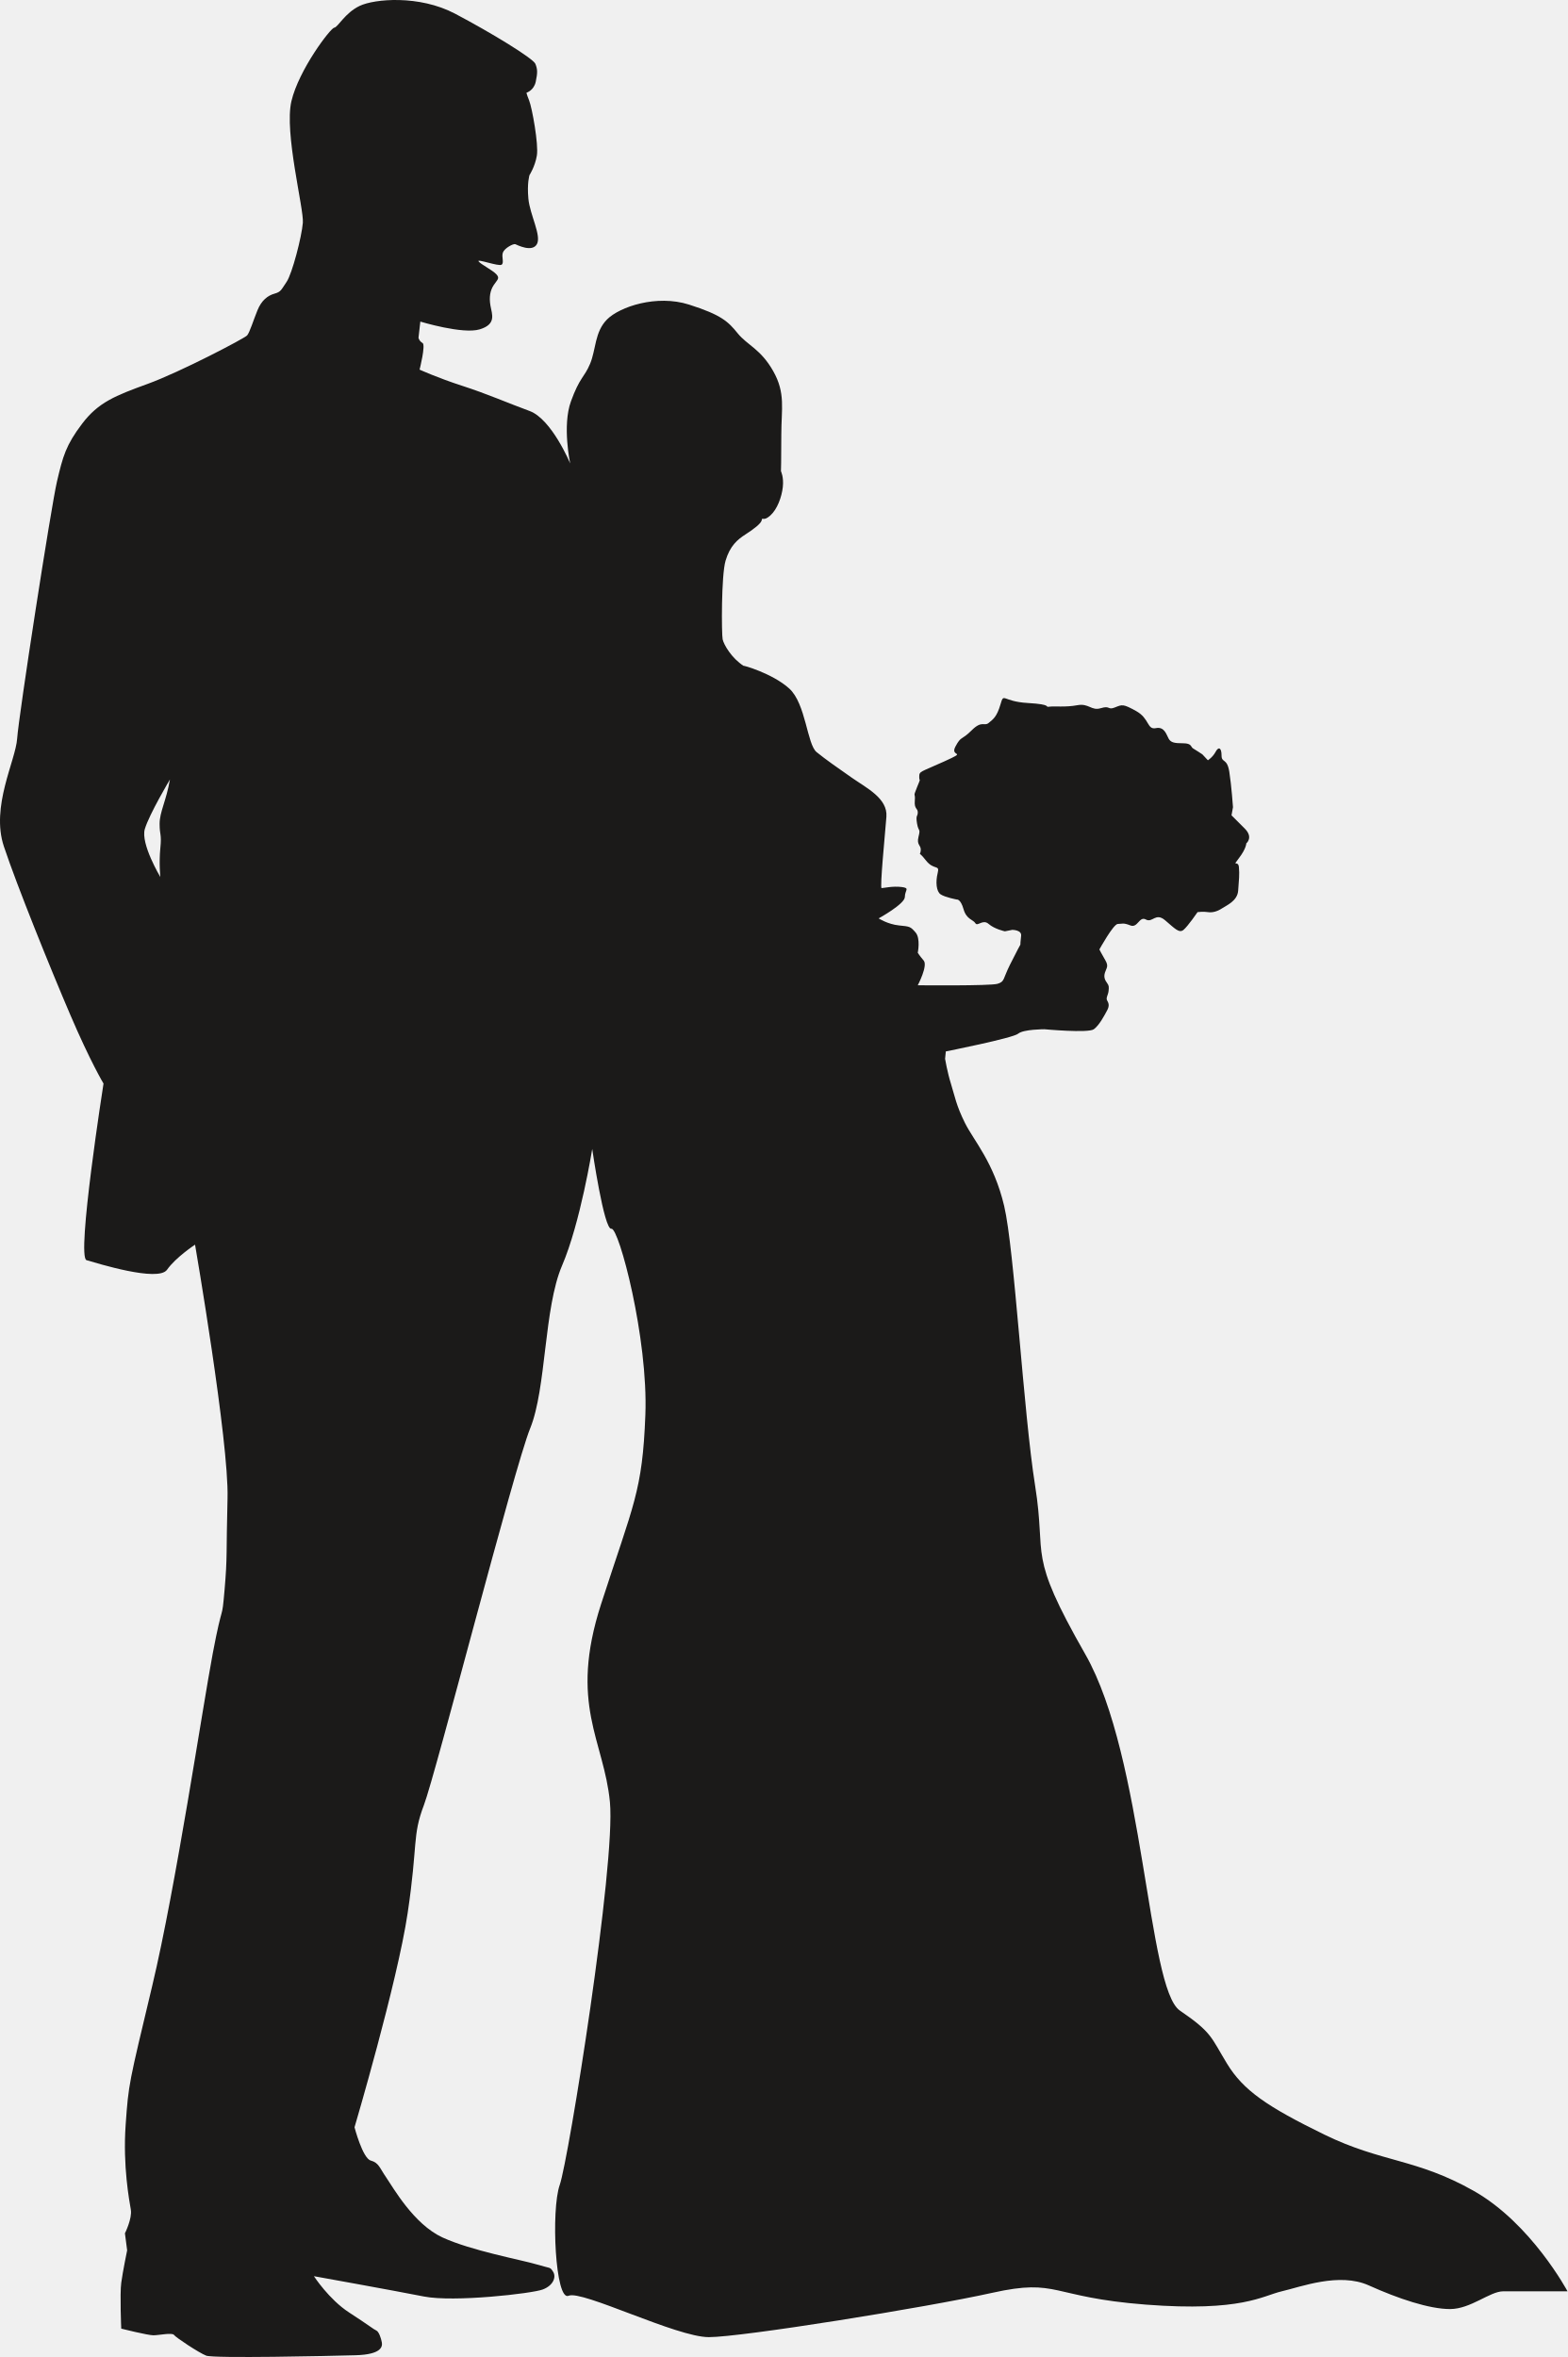
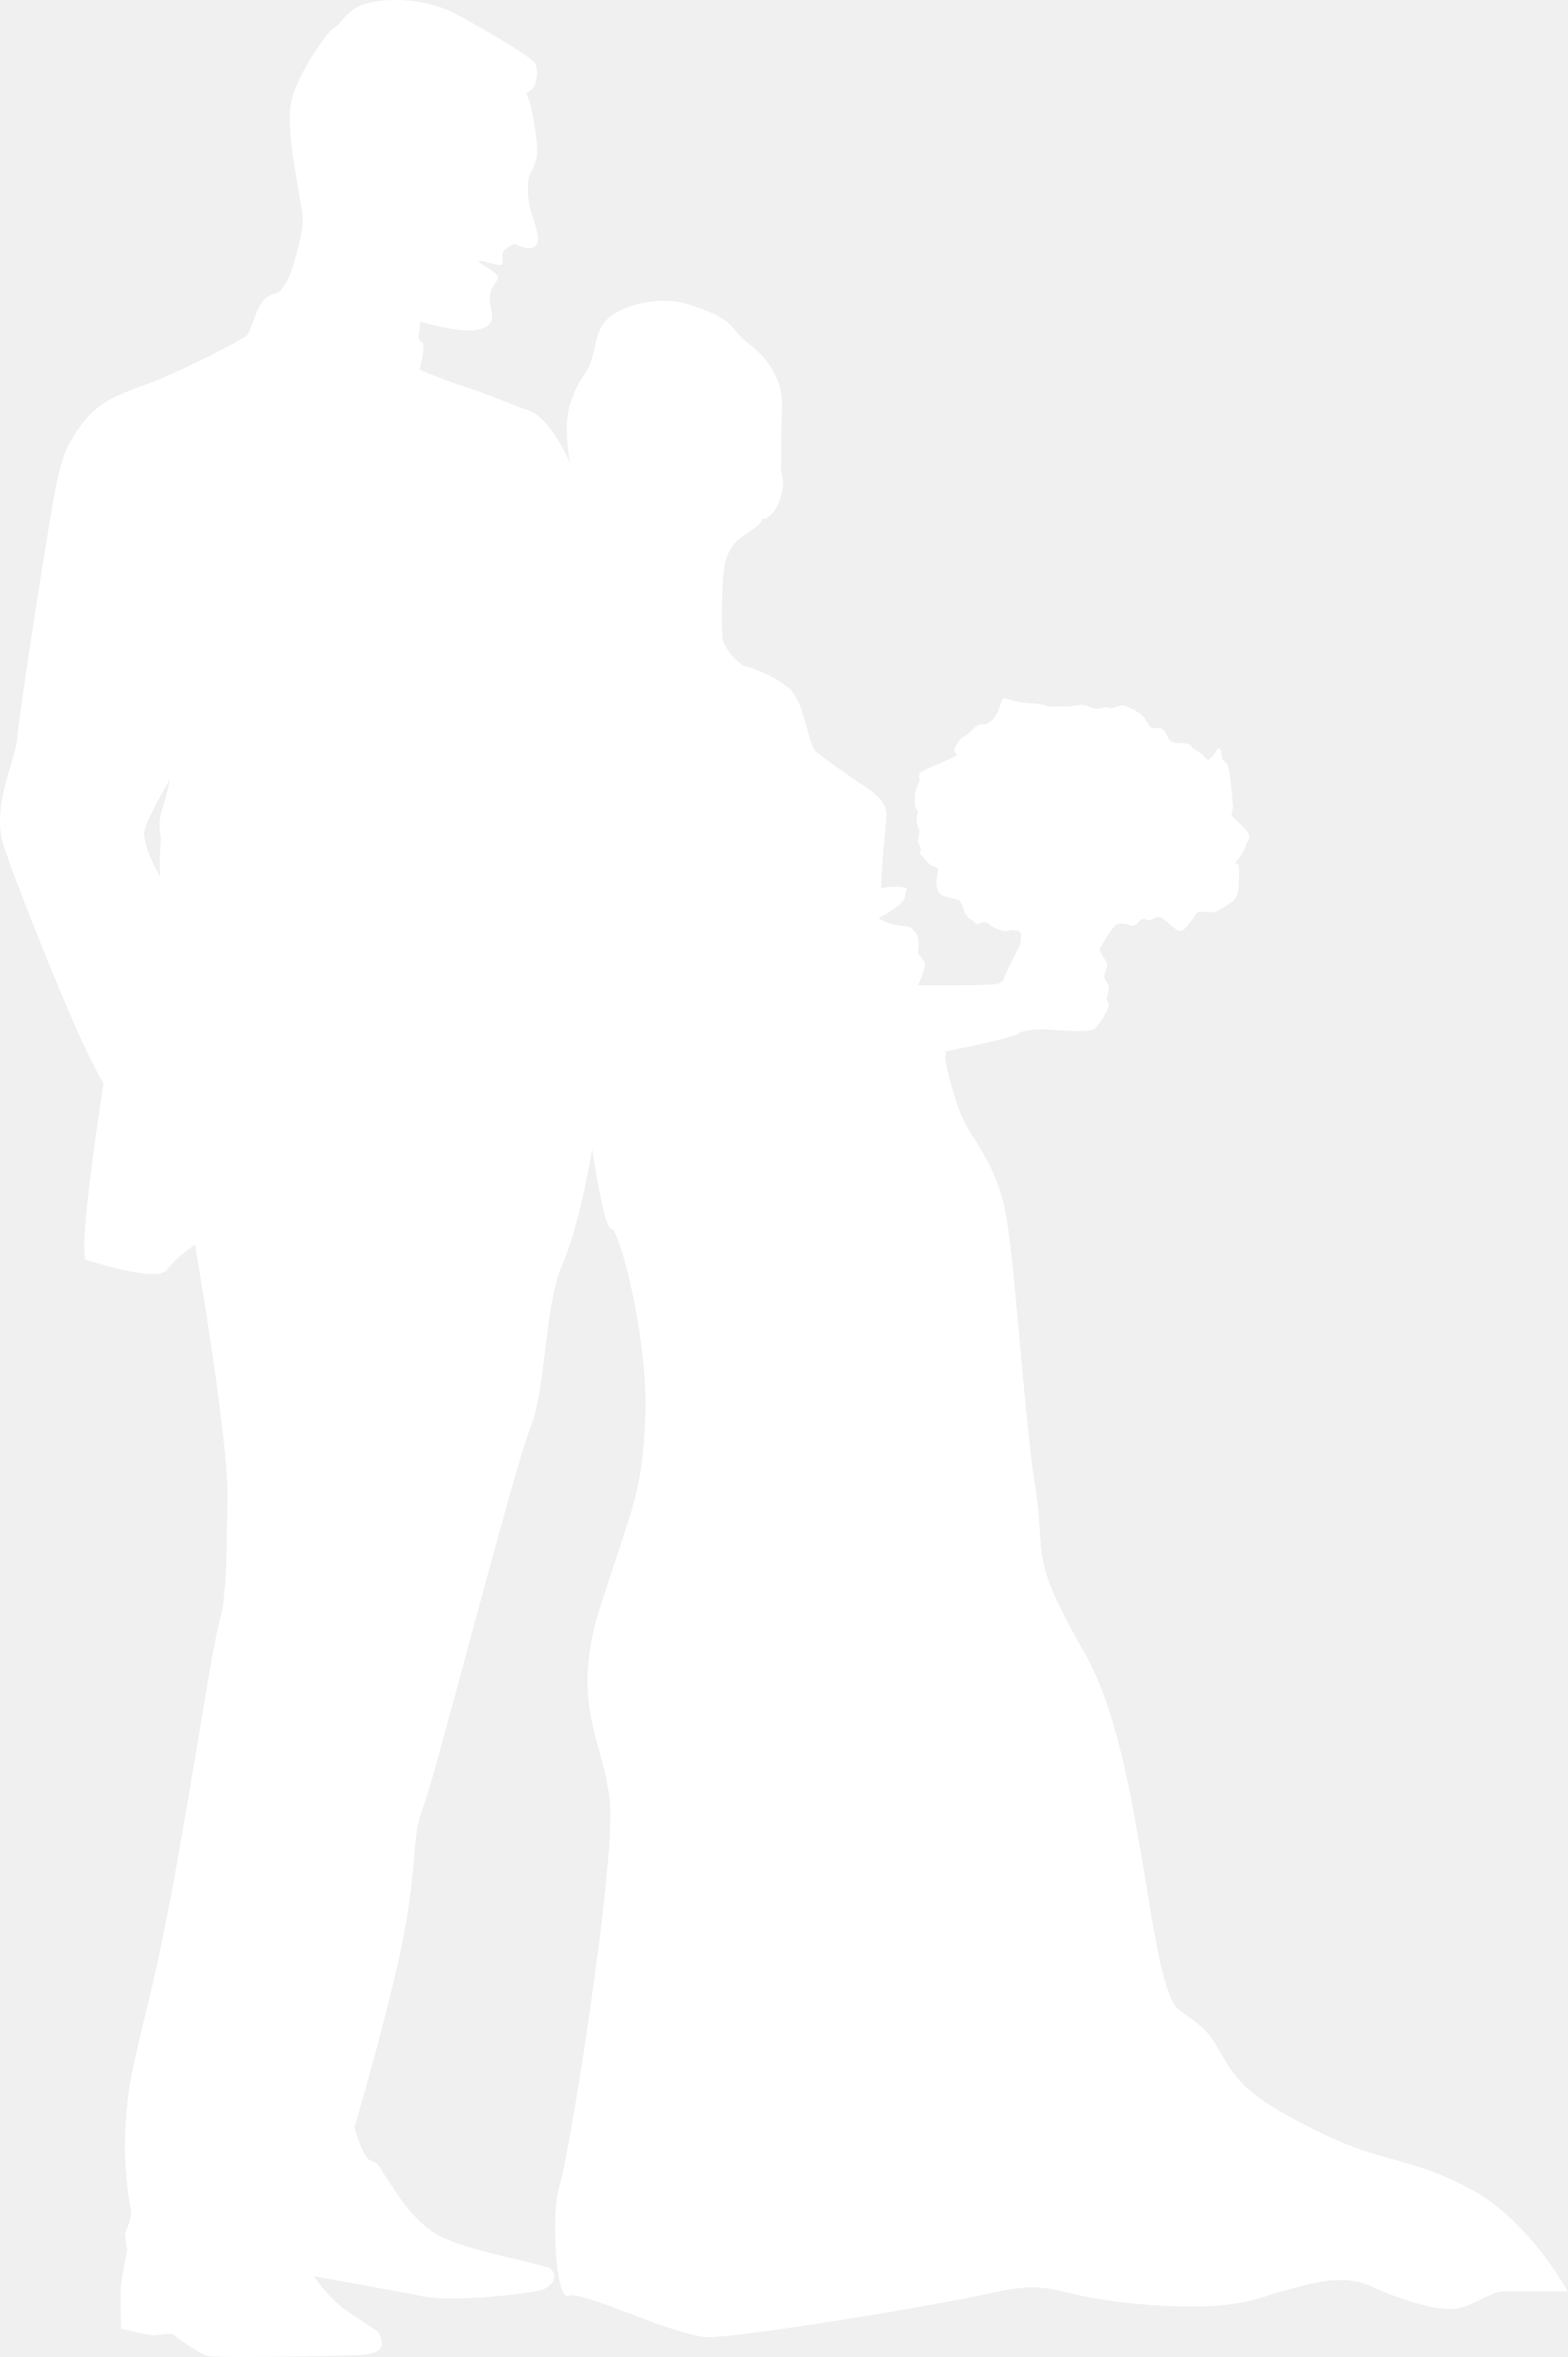
<svg xmlns="http://www.w3.org/2000/svg" width="133" height="200" viewBox="0 0 133 200">
-   <path fill="#1B1A19" fill-rule="evenodd" d="M95.564,47.571 C95.94,46.317 96.566,45.785 97.255,45.345 C97.944,44.907 98.602,44.404 98.634,44.123 C98.665,43.841 98.758,44.28 99.354,43.747 C99.949,43.214 100.324,42.179 100.419,41.333 C100.513,40.486 100.262,39.985 100.262,39.985 C100.262,39.985 100.292,39.075 100.292,36.881 C100.292,34.686 100.668,33.37 99.604,31.489 C98.54,29.608 97.411,29.294 96.597,28.291 C95.783,27.288 95.219,26.724 92.463,25.846 C89.707,24.968 86.576,26.034 85.511,27.1 C84.446,28.166 84.571,29.67 84.07,30.862 C83.569,32.053 83.193,31.99 82.442,34.059 C81.69,36.128 82.379,39.327 82.379,39.327 C82.379,39.327 80.813,35.565 78.934,34.874 C77.055,34.185 75.364,33.432 73.234,32.743 C71.105,32.053 69.601,31.363 69.601,31.363 C69.601,31.363 70.134,29.263 69.853,29.106 C69.57,28.949 69.508,28.667 69.508,28.667 L69.664,27.288 C69.664,27.288 73.266,28.386 74.706,27.946 C76.147,27.507 75.74,26.661 75.614,25.94 C75.489,25.219 75.583,24.655 75.896,24.184 C76.209,23.714 76.428,23.62 76.116,23.275 C75.803,22.93 74.792,22.428 74.605,22.178 C74.416,21.928 76.327,22.632 76.561,22.46 C76.797,22.288 76.531,21.801 76.671,21.425 C76.812,21.049 77.564,20.657 77.721,20.72 C77.878,20.782 79.145,21.44 79.553,20.719 C79.959,19.998 78.957,18.212 78.832,16.863 C78.707,15.516 78.926,14.857 78.926,14.857 C78.926,14.857 79.396,14.135 79.552,13.195 C79.709,12.255 79.145,9.151 78.895,8.524 C78.644,7.897 78.675,7.866 78.675,7.866 C78.675,7.866 79.302,7.678 79.458,6.925 C79.615,6.173 79.615,5.891 79.427,5.42 C79.239,4.95 75.638,2.755 72.6,1.156 C69.562,-0.442 65.773,-0.098 64.52,0.498 C63.267,1.093 62.672,2.316 62.359,2.348 C62.045,2.379 59.352,5.922 58.726,8.586 C58.099,11.251 59.791,17.708 59.696,18.901 C59.602,20.091 58.788,23.226 58.318,23.916 C57.848,24.605 57.848,24.762 57.284,24.92 C56.721,25.076 56.188,25.483 55.844,26.331 C55.5,27.177 55.186,28.211 54.967,28.462 C54.748,28.712 49.298,31.566 46.542,32.569 C43.786,33.572 42.346,34.135 40.968,35.954 C39.59,37.773 39.338,38.713 38.837,40.845 C38.336,42.977 35.58,60.784 35.456,62.664 C35.33,64.545 33.201,68.433 34.328,71.819 C35.456,75.204 38.274,82.165 39.965,86.114 C41.656,90.065 42.783,91.945 42.783,91.945 C42.783,91.945 40.466,106.679 41.343,106.93 C42.22,107.181 47.418,108.811 48.17,107.745 C48.922,106.679 50.55,105.614 50.55,105.614 C50.55,105.614 53.432,122.354 53.306,127.12 C53.181,131.885 53.306,132.01 53.055,134.894 C52.805,137.779 52.931,135.647 52.054,140.286 C51.177,144.927 48.922,160.1 46.917,168.501 C44.913,176.903 44.913,176.778 44.662,180.29 C44.412,183.801 44.975,186.747 45.101,187.5 C45.227,188.251 44.6,189.505 44.6,189.505 L44.788,190.948 C44.788,190.948 44.412,192.766 44.287,193.707 C44.161,194.647 44.287,197.594 44.287,197.594 C44.287,197.594 46.541,198.158 47.012,198.158 C47.481,198.158 48.608,197.908 48.765,198.128 C48.921,198.347 50.863,199.632 51.489,199.883 C52.117,200.133 61.949,199.914 64.173,199.851 C66.396,199.789 66.459,199.099 66.396,198.755 C66.334,198.409 66.147,197.844 65.927,197.751 C65.708,197.657 65.301,197.312 63.61,196.215 C61.918,195.117 60.635,193.143 60.635,193.143 C60.635,193.143 67.43,194.365 69.967,194.866 C72.503,195.369 79.143,194.616 80.052,194.271 C80.96,193.926 81.21,193.204 80.929,192.766 C80.646,192.327 80.772,192.516 79.519,192.139 C78.266,191.763 73.976,190.979 71.533,189.851 C69.09,188.722 67.336,185.587 66.773,184.772 C66.209,183.957 66.147,183.518 65.457,183.33 C64.769,183.142 64.08,180.508 64.08,180.508 C64.08,180.508 67.712,168.219 68.589,162.325 C69.466,156.432 68.965,155.804 69.967,153.17 C70.969,150.537 77.609,124.579 78.986,121.194 C80.364,117.808 80.136,111.011 81.69,107.387 C83.246,103.764 84.248,97.493 84.248,97.493 C84.248,97.493 85.25,104.39 85.876,104.265 C86.503,104.139 89.008,113.544 88.757,120.065 C88.507,126.586 87.755,127.589 84.999,136.116 C82.243,144.644 85.249,147.653 85.751,152.92 C86.252,158.186 82.243,183.266 81.492,185.398 C80.74,187.53 81.116,195.304 82.243,194.803 C83.371,194.301 91.388,198.315 94.144,198.315 C96.9,198.315 112.559,195.806 118.196,194.552 C123.833,193.299 123.082,194.928 131.225,195.556 C139.367,196.182 141.12,194.803 142.749,194.427 C144.378,194.05 147.635,192.796 150.14,193.925 C152.645,195.054 155.276,195.932 157.031,195.932 C158.784,195.932 160.412,194.427 161.54,194.427 L167,194.427 C167,194.427 163.92,188.659 159.034,185.9 C154.15,183.141 151.267,183.517 146.382,181.135 C141.497,178.752 139.492,177.373 138.114,175.116 C136.736,172.859 136.862,172.482 134.106,170.601 C131.35,168.72 131.099,149.158 126.088,140.379 C121.077,131.601 122.831,132.354 121.829,126.084 C120.828,119.814 120.075,106.021 119.198,102.321 C118.321,98.621 116.631,96.803 115.879,95.298 C115.127,93.794 115.002,92.979 114.689,91.975 C114.375,90.972 114.187,89.844 114.187,89.844 L114.25,89.217 C114.25,89.217 119.95,88.087 120.389,87.711 C120.828,87.335 122.612,87.335 122.612,87.335 C122.612,87.335 126.339,87.68 126.809,87.335 C127.279,86.991 127.716,86.144 127.936,85.736 C128.156,85.329 128.061,85.11 127.936,84.89 C127.811,84.671 128.03,84.42 128.061,84.075 C128.093,83.73 128.093,83.636 127.936,83.417 C127.779,83.197 127.623,82.947 127.748,82.539 C127.873,82.131 128.093,82.006 127.779,81.473 C127.466,80.94 127.279,80.564 127.279,80.564 C127.279,80.564 128.469,78.4 128.844,78.4 C129.22,78.4 129.283,78.275 129.909,78.525 C130.535,78.776 130.66,77.71 131.225,78.024 C131.788,78.337 132.039,77.397 132.853,78.087 C133.667,78.776 134.043,79.216 134.419,78.902 C134.795,78.588 135.609,77.397 135.609,77.397 C135.609,77.397 136.11,77.334 136.486,77.397 C136.862,77.46 137.3,77.334 137.676,77.083 C138.052,76.833 138.991,76.456 139.054,75.579 C139.117,74.701 139.179,74.199 139.117,73.572 C139.054,72.945 138.49,73.635 139.117,72.82 C139.743,72.005 139.743,71.566 139.743,71.566 C139.743,71.566 140.369,71.064 139.618,70.312 L138.49,69.183 L138.615,68.494 C138.615,68.494 138.49,66.675 138.302,65.484 C138.114,64.292 137.645,64.763 137.645,64.105 C137.645,63.446 137.394,63.321 137.143,63.791 C136.893,64.261 136.486,64.512 136.486,64.512 L136.017,64.01 C136.017,64.01 135.453,63.634 135.233,63.509 C135.014,63.383 135.139,63.07 134.387,63.07 C133.636,63.07 133.354,63.007 133.166,62.694 C132.978,62.38 132.821,61.628 132.07,61.785 C131.318,61.941 131.537,60.969 130.41,60.342 C129.283,59.715 129.22,59.778 128.594,60.029 C127.968,60.279 128.218,59.841 127.403,60.091 C126.589,60.342 126.401,59.652 125.4,59.841 C124.398,60.029 123.458,59.903 123.02,59.966 C122.581,60.029 123.395,59.778 121.203,59.652 C119.011,59.527 119.198,58.712 118.885,59.778 C118.573,60.844 118.259,61.032 117.883,61.345 C117.507,61.659 117.319,61.095 116.442,61.972 C115.565,62.851 115.565,62.411 115.064,63.352 C114.563,64.292 116.193,63.665 114.125,64.606 C112.058,65.546 111.995,65.421 111.995,65.922 C111.995,66.424 112.183,65.86 111.807,66.8 C111.432,67.74 111.682,67.176 111.619,67.929 C111.557,68.681 111.87,68.556 111.87,68.932 C111.87,69.309 111.682,69.12 111.807,69.872 C111.933,70.625 112.121,70.248 111.933,71.001 C111.745,71.753 112.183,71.69 112.121,72.192 C112.058,72.694 111.87,72.129 112.559,73.007 C113.248,73.885 113.749,73.322 113.561,74.073 C113.373,74.825 113.436,75.641 113.812,75.891 C114.187,76.143 115.19,76.33 115.19,76.33 C115.19,76.33 115.503,76.267 115.753,77.146 C116.004,78.024 116.568,78.024 116.756,78.337 C116.943,78.65 117.382,77.961 117.883,78.4 C118.384,78.839 119.261,79.026 119.261,79.026 L119.888,78.902 C119.888,78.902 120.701,78.902 120.639,79.402 C120.576,79.905 120.576,80.156 120.576,80.156 C120.576,80.156 120.326,80.594 119.699,81.848 C119.073,83.102 119.261,83.29 118.634,83.479 C118.008,83.667 111.87,83.604 111.87,83.604 C111.87,83.604 112.747,81.942 112.371,81.503 C111.995,81.064 111.87,80.845 111.87,80.845 C111.87,80.845 112.121,79.622 111.682,79.121 C111.244,78.619 111.212,78.619 110.273,78.525 C109.334,78.432 108.55,77.929 108.55,77.929 C108.55,77.929 110.774,76.706 110.774,76.111 C110.774,75.516 111.244,75.359 110.492,75.265 C109.74,75.171 108.958,75.359 108.801,75.359 C108.644,75.359 109.082,70.875 109.208,69.309 C109.333,67.74 107.517,66.863 106.264,65.985 C105.011,65.107 104.103,64.48 103.288,63.821 C102.474,63.164 102.38,59.714 100.97,58.429 C99.561,57.144 96.952,56.407 97.099,56.506 C96.065,55.848 95.408,54.688 95.314,54.249 C95.22,53.81 95.188,48.826 95.564,47.571 Z M47.542,69.902 C47.542,70.905 47.73,70.717 47.604,71.971 C47.479,73.225 47.604,74.417 47.604,74.417 C47.604,74.417 45.913,71.595 46.289,70.341 C46.665,69.087 48.419,66.14 48.419,66.14 C48.105,67.959 47.542,68.899 47.542,69.902 Z" transform="translate(-34)" />
+   <path fill="#fff" fill-rule="evenodd" d="M95.564,47.571 C95.94,46.317 96.566,45.785 97.255,45.345 C97.944,44.907 98.602,44.404 98.634,44.123 C98.665,43.841 98.758,44.28 99.354,43.747 C99.949,43.214 100.324,42.179 100.419,41.333 C100.513,40.486 100.262,39.985 100.262,39.985 C100.262,39.985 100.292,39.075 100.292,36.881 C100.292,34.686 100.668,33.37 99.604,31.489 C98.54,29.608 97.411,29.294 96.597,28.291 C95.783,27.288 95.219,26.724 92.463,25.846 C89.707,24.968 86.576,26.034 85.511,27.1 C84.446,28.166 84.571,29.67 84.07,30.862 C83.569,32.053 83.193,31.99 82.442,34.059 C81.69,36.128 82.379,39.327 82.379,39.327 C82.379,39.327 80.813,35.565 78.934,34.874 C77.055,34.185 75.364,33.432 73.234,32.743 C71.105,32.053 69.601,31.363 69.601,31.363 C69.601,31.363 70.134,29.263 69.853,29.106 C69.57,28.949 69.508,28.667 69.508,28.667 L69.664,27.288 C69.664,27.288 73.266,28.386 74.706,27.946 C76.147,27.507 75.74,26.661 75.614,25.94 C75.489,25.219 75.583,24.655 75.896,24.184 C76.209,23.714 76.428,23.62 76.116,23.275 C75.803,22.93 74.792,22.428 74.605,22.178 C74.416,21.928 76.327,22.632 76.561,22.46 C76.797,22.288 76.531,21.801 76.671,21.425 C76.812,21.049 77.564,20.657 77.721,20.72 C77.878,20.782 79.145,21.44 79.553,20.719 C79.959,19.998 78.957,18.212 78.832,16.863 C78.707,15.516 78.926,14.857 78.926,14.857 C78.926,14.857 79.396,14.135 79.552,13.195 C79.709,12.255 79.145,9.151 78.895,8.524 C78.644,7.897 78.675,7.866 78.675,7.866 C78.675,7.866 79.302,7.678 79.458,6.925 C79.615,6.173 79.615,5.891 79.427,5.42 C79.239,4.95 75.638,2.755 72.6,1.156 C69.562,-0.442 65.773,-0.098 64.52,0.498 C63.267,1.093 62.672,2.316 62.359,2.348 C62.045,2.379 59.352,5.922 58.726,8.586 C58.099,11.251 59.791,17.708 59.696,18.901 C59.602,20.091 58.788,23.226 58.318,23.916 C57.848,24.605 57.848,24.762 57.284,24.92 C56.721,25.076 56.188,25.483 55.844,26.331 C55.5,27.177 55.186,28.211 54.967,28.462 C54.748,28.712 49.298,31.566 46.542,32.569 C43.786,33.572 42.346,34.135 40.968,35.954 C39.59,37.773 39.338,38.713 38.837,40.845 C38.336,42.977 35.58,60.784 35.456,62.664 C35.33,64.545 33.201,68.433 34.328,71.819 C35.456,75.204 38.274,82.165 39.965,86.114 C41.656,90.065 42.783,91.945 42.783,91.945 C42.783,91.945 40.466,106.679 41.343,106.93 C42.22,107.181 47.418,108.811 48.17,107.745 C48.922,106.679 50.55,105.614 50.55,105.614 C50.55,105.614 53.432,122.354 53.306,127.12 C53.181,131.885 53.306,132.01 53.055,134.894 C52.805,137.779 52.931,135.647 52.054,140.286 C51.177,144.927 48.922,160.1 46.917,168.501 C44.913,176.903 44.913,176.778 44.662,180.29 C44.412,183.801 44.975,186.747 45.101,187.5 C45.227,188.251 44.6,189.505 44.6,189.505 L44.788,190.948 C44.788,190.948 44.412,192.766 44.287,193.707 C44.161,194.647 44.287,197.594 44.287,197.594 C44.287,197.594 46.541,198.158 47.012,198.158 C47.481,198.158 48.608,197.908 48.765,198.128 C48.921,198.347 50.863,199.632 51.489,199.883 C52.117,200.133 61.949,199.914 64.173,199.851 C66.396,199.789 66.459,199.099 66.396,198.755 C66.334,198.409 66.147,197.844 65.927,197.751 C65.708,197.657 65.301,197.312 63.61,196.215 C61.918,195.117 60.635,193.143 60.635,193.143 C60.635,193.143 67.43,194.365 69.967,194.866 C72.503,195.369 79.143,194.616 80.052,194.271 C80.96,193.926 81.21,193.204 80.929,192.766 C80.646,192.327 80.772,192.516 79.519,192.139 C78.266,191.763 73.976,190.979 71.533,189.851 C69.09,188.722 67.336,185.587 66.773,184.772 C66.209,183.957 66.147,183.518 65.457,183.33 C64.769,183.142 64.08,180.508 64.08,180.508 C64.08,180.508 67.712,168.219 68.589,162.325 C69.466,156.432 68.965,155.804 69.967,153.17 C70.969,150.537 77.609,124.579 78.986,121.194 C80.364,117.808 80.136,111.011 81.69,107.387 C83.246,103.764 84.248,97.493 84.248,97.493 C84.248,97.493 85.25,104.39 85.876,104.265 C86.503,104.139 89.008,113.544 88.757,120.065 C88.507,126.586 87.755,127.589 84.999,136.116 C82.243,144.644 85.249,147.653 85.751,152.92 C86.252,158.186 82.243,183.266 81.492,185.398 C80.74,187.53 81.116,195.304 82.243,194.803 C83.371,194.301 91.388,198.315 94.144,198.315 C96.9,198.315 112.559,195.806 118.196,194.552 C123.833,193.299 123.082,194.928 131.225,195.556 C139.367,196.182 141.12,194.803 142.749,194.427 C144.378,194.05 147.635,192.796 150.14,193.925 C152.645,195.054 155.276,195.932 157.031,195.932 C158.784,195.932 160.412,194.427 161.54,194.427 L167,194.427 C167,194.427 163.92,188.659 159.034,185.9 C154.15,183.141 151.267,183.517 146.382,181.135 C141.497,178.752 139.492,177.373 138.114,175.116 C136.736,172.859 136.862,172.482 134.106,170.601 C131.35,168.72 131.099,149.158 126.088,140.379 C121.077,131.601 122.831,132.354 121.829,126.084 C120.828,119.814 120.075,106.021 119.198,102.321 C118.321,98.621 116.631,96.803 115.879,95.298 C115.127,93.794 115.002,92.979 114.689,91.975 C114.375,90.972 114.187,89.844 114.187,89.844 L114.25,89.217 C114.25,89.217 119.95,88.087 120.389,87.711 C120.828,87.335 122.612,87.335 122.612,87.335 C122.612,87.335 126.339,87.68 126.809,87.335 C127.279,86.991 127.716,86.144 127.936,85.736 C128.156,85.329 128.061,85.11 127.936,84.89 C127.811,84.671 128.03,84.42 128.061,84.075 C128.093,83.73 128.093,83.636 127.936,83.417 C127.779,83.197 127.623,82.947 127.748,82.539 C127.873,82.131 128.093,82.006 127.779,81.473 C127.466,80.94 127.279,80.564 127.279,80.564 C127.279,80.564 128.469,78.4 128.844,78.4 C129.22,78.4 129.283,78.275 129.909,78.525 C130.535,78.776 130.66,77.71 131.225,78.024 C131.788,78.337 132.039,77.397 132.853,78.087 C133.667,78.776 134.043,79.216 134.419,78.902 C134.795,78.588 135.609,77.397 135.609,77.397 C135.609,77.397 136.11,77.334 136.486,77.397 C136.862,77.46 137.3,77.334 137.676,77.083 C138.052,76.833 138.991,76.456 139.054,75.579 C139.117,74.701 139.179,74.199 139.117,73.572 C139.054,72.945 138.49,73.635 139.117,72.82 C139.743,72.005 139.743,71.566 139.743,71.566 C139.743,71.566 140.369,71.064 139.618,70.312 L138.49,69.183 L138.615,68.494 C138.615,68.494 138.49,66.675 138.302,65.484 C138.114,64.292 137.645,64.763 137.645,64.105 C137.645,63.446 137.394,63.321 137.143,63.791 C136.893,64.261 136.486,64.512 136.486,64.512 L136.017,64.01 C136.017,64.01 135.453,63.634 135.233,63.509 C135.014,63.383 135.139,63.07 134.387,63.07 C133.636,63.07 133.354,63.007 133.166,62.694 C132.978,62.38 132.821,61.628 132.07,61.785 C131.318,61.941 131.537,60.969 130.41,60.342 C129.283,59.715 129.22,59.778 128.594,60.029 C127.968,60.279 128.218,59.841 127.403,60.091 C126.589,60.342 126.401,59.652 125.4,59.841 C124.398,60.029 123.458,59.903 123.02,59.966 C122.581,60.029 123.395,59.778 121.203,59.652 C119.011,59.527 119.198,58.712 118.885,59.778 C118.573,60.844 118.259,61.032 117.883,61.345 C117.507,61.659 117.319,61.095 116.442,61.972 C115.565,62.851 115.565,62.411 115.064,63.352 C114.563,64.292 116.193,63.665 114.125,64.606 C112.058,65.546 111.995,65.421 111.995,65.922 C111.995,66.424 112.183,65.86 111.807,66.8 C111.432,67.74 111.682,67.176 111.619,67.929 C111.557,68.681 111.87,68.556 111.87,68.932 C111.87,69.309 111.682,69.12 111.807,69.872 C111.933,70.625 112.121,70.248 111.933,71.001 C111.745,71.753 112.183,71.69 112.121,72.192 C112.058,72.694 111.87,72.129 112.559,73.007 C113.248,73.885 113.749,73.322 113.561,74.073 C113.373,74.825 113.436,75.641 113.812,75.891 C114.187,76.143 115.19,76.33 115.19,76.33 C115.19,76.33 115.503,76.267 115.753,77.146 C116.004,78.024 116.568,78.024 116.756,78.337 C116.943,78.65 117.382,77.961 117.883,78.4 C118.384,78.839 119.261,79.026 119.261,79.026 L119.888,78.902 C119.888,78.902 120.701,78.902 120.639,79.402 C120.576,79.905 120.576,80.156 120.576,80.156 C120.576,80.156 120.326,80.594 119.699,81.848 C119.073,83.102 119.261,83.29 118.634,83.479 C118.008,83.667 111.87,83.604 111.87,83.604 C111.87,83.604 112.747,81.942 112.371,81.503 C111.995,81.064 111.87,80.845 111.87,80.845 C111.87,80.845 112.121,79.622 111.682,79.121 C111.244,78.619 111.212,78.619 110.273,78.525 C109.334,78.432 108.55,77.929 108.55,77.929 C108.55,77.929 110.774,76.706 110.774,76.111 C110.774,75.516 111.244,75.359 110.492,75.265 C109.74,75.171 108.958,75.359 108.801,75.359 C108.644,75.359 109.082,70.875 109.208,69.309 C109.333,67.74 107.517,66.863 106.264,65.985 C105.011,65.107 104.103,64.48 103.288,63.821 C102.474,63.164 102.38,59.714 100.97,58.429 C99.561,57.144 96.952,56.407 97.099,56.506 C96.065,55.848 95.408,54.688 95.314,54.249 C95.22,53.81 95.188,48.826 95.564,47.571 Z M47.542,69.902 C47.542,70.905 47.73,70.717 47.604,71.971 C47.479,73.225 47.604,74.417 47.604,74.417 C47.604,74.417 45.913,71.595 46.289,70.341 C46.665,69.087 48.419,66.14 48.419,66.14 C48.105,67.959 47.542,68.899 47.542,69.902 Z" transform="translate(-34)" />
</svg>
